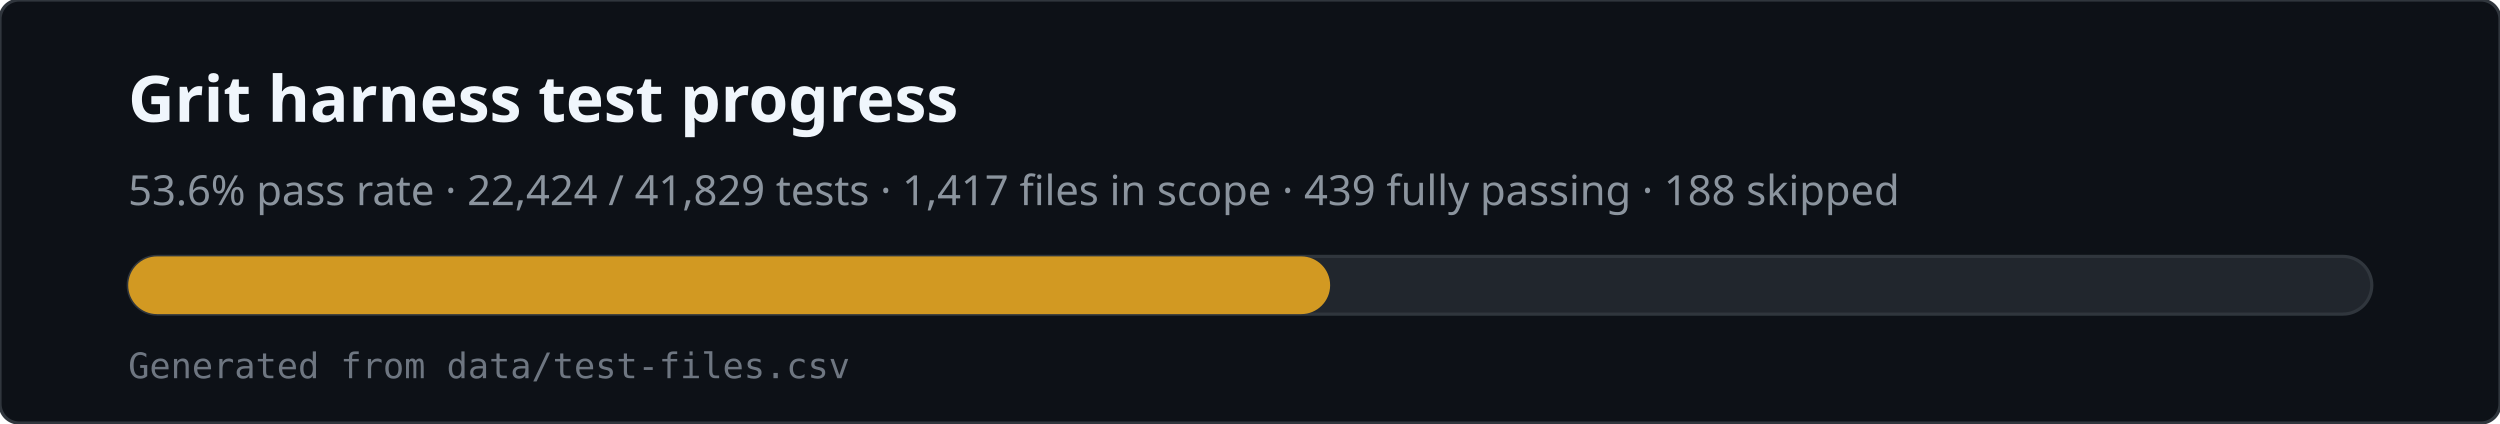
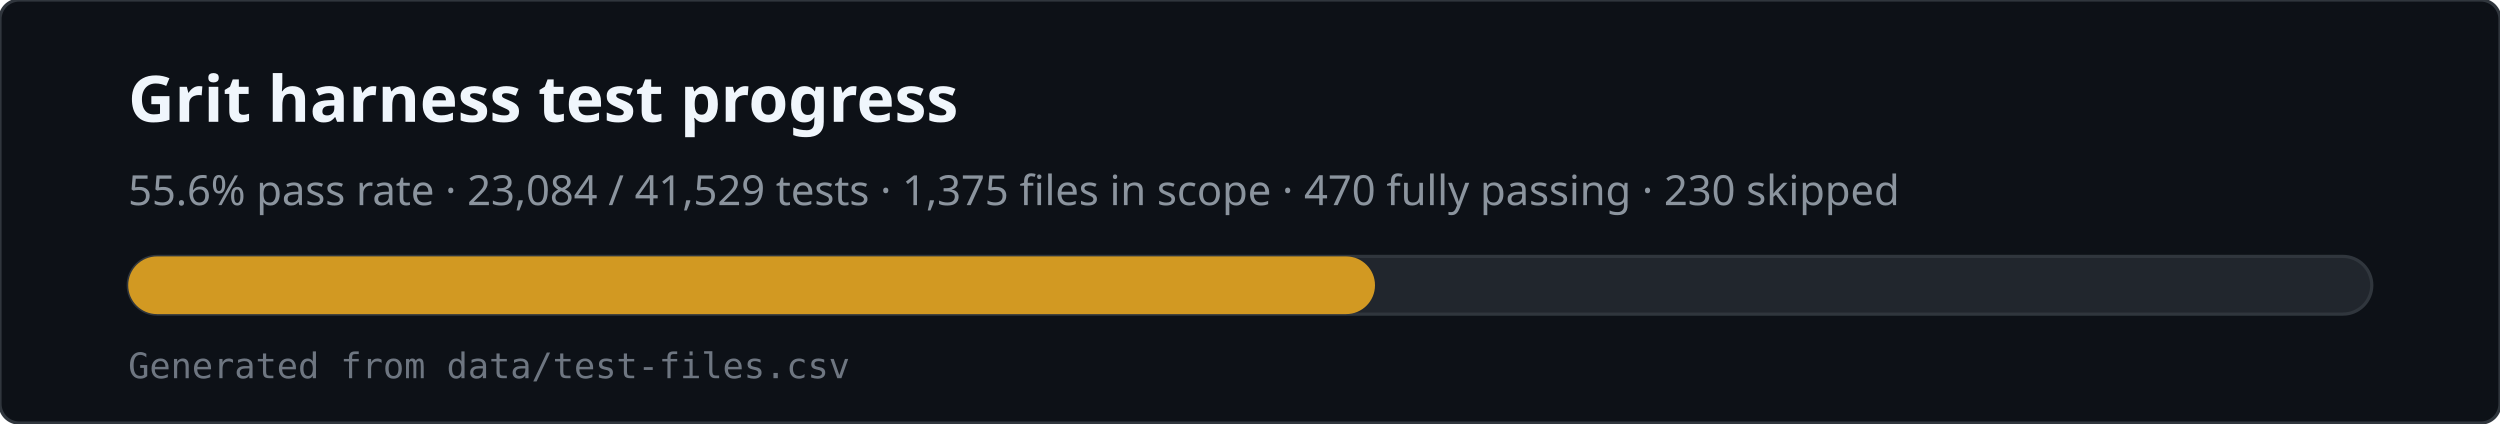
<svg xmlns="http://www.w3.org/2000/svg" viewBox="0 0 780 132" width="780" height="132" role="img" aria-labelledby="svg-title svg-desc">
  <rect x="0" y="0" width="780" height="132" rx="6" fill="#0d1117" stroke="#30363d" />
  <text x="40" y="38" fill="#f0f6fc" font-family="ui-sans-serif,system-ui,sans-serif" font-size="20" font-weight="600">Grit harness test progress</text>
-   <text x="40" y="64" fill="#8b949e" font-family="ui-sans-serif,system-ui,sans-serif" font-size="13">53.6% pass rate · 22,424 / 41,829 tests · 1,417 files in scope · 439 fully passing · 188 skipped</text>
+   <text x="40" y="64" fill="#8b949e" font-family="ui-sans-serif,system-ui,sans-serif" font-size="13">55.6% pass rate · 23,084 / 41,529 tests · 1,375 files in scope · 470 fully passing · 230 skipped</text>
  <rect x="40" y="80" width="700" height="18" rx="9" fill="#21262d" stroke="#30363d" />
-   <rect x="40" y="80" width="375" height="18" rx="9" fill="#d29922" />
+   <rect x="40" y="80" width="389" height="18" rx="9" fill="#d29922" />
  <text x="40" y="118" fill="#6e7681" font-family="ui-monospace,monospace" font-size="11">Generated from data/test-files.csv</text>
</svg>
